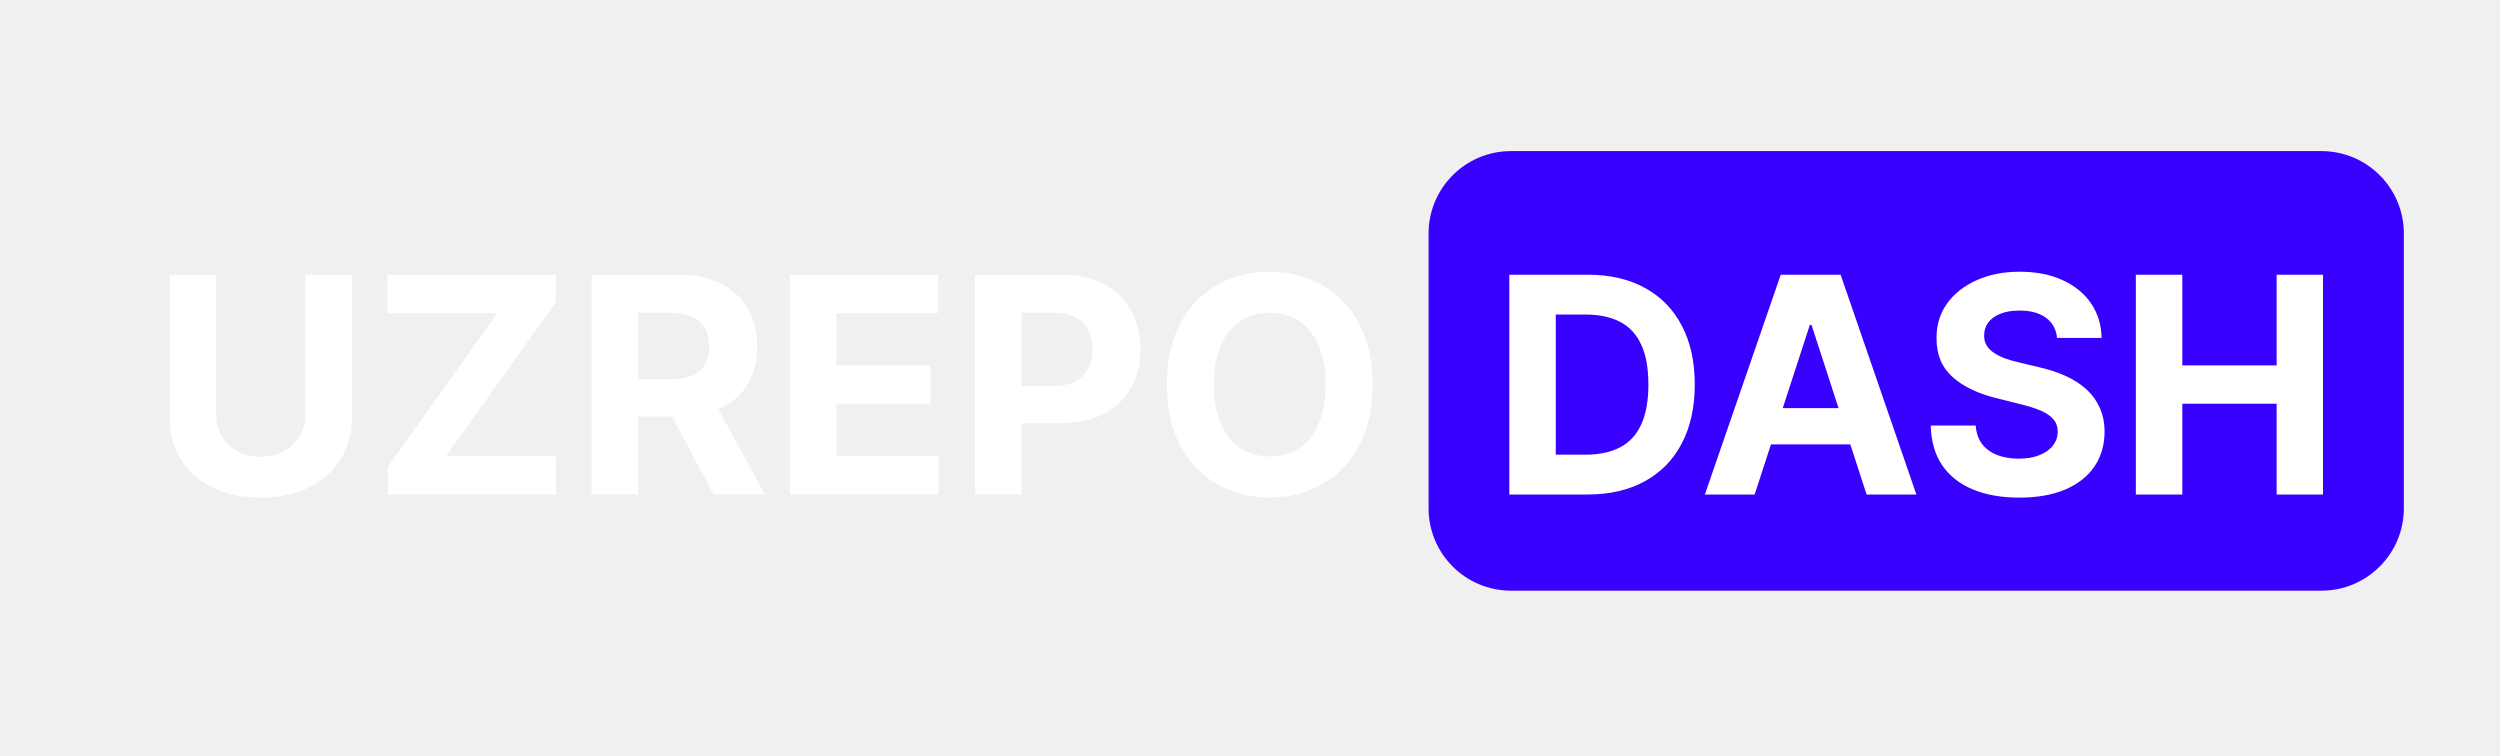
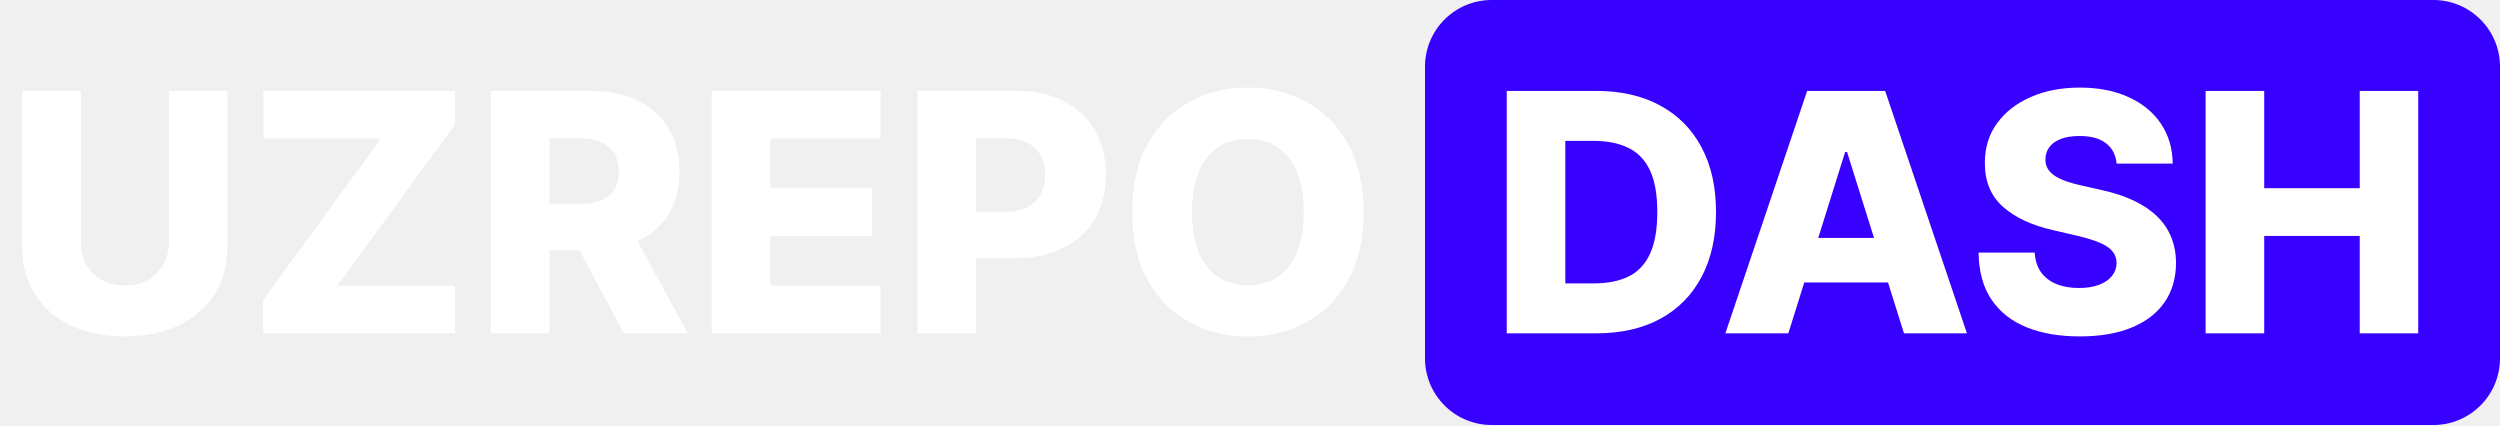
- <svg xmlns="http://www.w3.org/2000/svg" width="182" height="55" viewBox="0 0 182 55" fill="none">
-   <path d="M22.231 20H25.614V30.391C25.614 31.557 25.336 32.578 24.778 33.453C24.226 34.328 23.453 35.01 22.458 35.5C21.463 35.984 20.304 36.227 18.981 36.227C17.653 36.227 16.492 35.984 15.497 35.5C14.502 35.01 13.729 34.328 13.177 33.453C12.625 32.578 12.349 31.557 12.349 30.391V20H15.731V30.102C15.731 30.711 15.864 31.253 16.13 31.727C16.401 32.2 16.781 32.573 17.27 32.844C17.76 33.115 18.33 33.25 18.981 33.25C19.638 33.25 20.208 33.115 20.692 32.844C21.182 32.573 21.56 32.2 21.825 31.727C22.096 31.253 22.231 30.711 22.231 30.102V20ZM28.226 36V33.992L36.21 22.789H28.21V20H40.46V22.008L32.468 33.211H40.476V36H28.226ZM43.071 36V20H49.384C50.592 20 51.623 20.216 52.477 20.648C53.337 21.076 53.991 21.682 54.438 22.469C54.892 23.25 55.118 24.169 55.118 25.227C55.118 26.289 54.889 27.203 54.431 27.969C53.972 28.729 53.308 29.312 52.438 29.719C51.574 30.125 50.527 30.328 49.298 30.328H45.071V27.609H48.751C49.397 27.609 49.933 27.521 50.36 27.344C50.787 27.167 51.105 26.901 51.313 26.547C51.527 26.193 51.634 25.753 51.634 25.227C51.634 24.695 51.527 24.247 51.313 23.883C51.105 23.518 50.785 23.242 50.352 23.055C49.925 22.862 49.386 22.766 48.735 22.766H46.454V36H43.071ZM51.712 28.719L55.688 36H51.954L48.063 28.719H51.712ZM57.509 36V20H68.29V22.789H60.892V26.602H67.735V29.391H60.892V33.211H68.321V36H57.509ZM70.98 36V20H77.292C78.505 20 79.539 20.232 80.394 20.695C81.248 21.154 81.899 21.792 82.347 22.609C82.8 23.422 83.026 24.359 83.026 25.422C83.026 26.484 82.797 27.422 82.339 28.234C81.88 29.047 81.216 29.68 80.347 30.133C79.482 30.586 78.435 30.812 77.206 30.812H73.183V28.102H76.659C77.31 28.102 77.847 27.99 78.269 27.766C78.696 27.537 79.013 27.221 79.222 26.82C79.435 26.414 79.542 25.948 79.542 25.422C79.542 24.891 79.435 24.427 79.222 24.031C79.013 23.63 78.696 23.32 78.269 23.102C77.841 22.878 77.3 22.766 76.644 22.766H74.362V36H70.98ZM99.927 28C99.927 29.745 99.596 31.229 98.935 32.453C98.278 33.677 97.382 34.612 96.247 35.258C95.117 35.898 93.846 36.219 92.435 36.219C91.013 36.219 89.737 35.896 88.606 35.25C87.476 34.604 86.583 33.669 85.927 32.445C85.27 31.221 84.942 29.74 84.942 28C84.942 26.255 85.27 24.771 85.927 23.547C86.583 22.323 87.476 21.391 88.606 20.75C89.737 20.104 91.013 19.781 92.435 19.781C93.846 19.781 95.117 20.104 96.247 20.75C97.382 21.391 98.278 22.323 98.935 23.547C99.596 24.771 99.927 26.255 99.927 28ZM96.497 28C96.497 26.87 96.328 25.917 95.989 25.141C95.656 24.365 95.185 23.776 94.575 23.375C93.966 22.974 93.252 22.773 92.435 22.773C91.617 22.773 90.903 22.974 90.294 23.375C89.685 23.776 89.211 24.365 88.872 25.141C88.539 25.917 88.372 26.87 88.372 28C88.372 29.13 88.539 30.083 88.872 30.859C89.211 31.635 89.685 32.224 90.294 32.625C90.903 33.026 91.617 33.227 92.435 33.227C93.252 33.227 93.966 33.026 94.575 32.625C95.185 32.224 95.656 31.635 95.989 30.859C96.328 30.083 96.497 29.13 96.497 28Z" fill="white" />
-   <rect x="104" y="11" width="71" height="32" rx="6" fill="#3700FF" />
-   <path d="M115.55 36H109.878V20H115.597C117.206 20 118.591 20.32 119.753 20.961C120.914 21.596 121.808 22.51 122.433 23.703C123.063 24.896 123.378 26.323 123.378 27.984C123.378 29.651 123.063 31.083 122.433 32.281C121.808 33.479 120.909 34.398 119.737 35.039C118.571 35.68 117.175 36 115.55 36ZM113.261 33.102H115.409C116.409 33.102 117.25 32.925 117.933 32.57C118.62 32.211 119.136 31.656 119.479 30.906C119.828 30.151 120.003 29.177 120.003 27.984C120.003 26.802 119.828 25.836 119.479 25.086C119.136 24.336 118.623 23.784 117.94 23.43C117.258 23.076 116.417 22.898 115.417 22.898H113.261V33.102ZM127.739 36H124.114L129.638 20H133.997L139.513 36H135.888L131.88 23.656H131.755L127.739 36ZM127.513 29.711H136.075V32.352H127.513V29.711ZM149.753 24.602C149.69 23.971 149.422 23.482 148.948 23.133C148.474 22.784 147.831 22.609 147.019 22.609C146.466 22.609 146 22.688 145.62 22.844C145.24 22.995 144.948 23.206 144.745 23.477C144.547 23.747 144.448 24.055 144.448 24.398C144.438 24.685 144.498 24.935 144.628 25.148C144.763 25.362 144.948 25.547 145.183 25.703C145.417 25.854 145.688 25.987 145.995 26.102C146.302 26.211 146.631 26.305 146.979 26.383L148.417 26.727C149.115 26.883 149.756 27.091 150.339 27.352C150.922 27.612 151.427 27.932 151.854 28.312C152.282 28.693 152.612 29.141 152.847 29.656C153.086 30.172 153.209 30.763 153.214 31.43C153.209 32.409 152.959 33.258 152.464 33.977C151.974 34.69 151.266 35.245 150.339 35.641C149.417 36.031 148.305 36.227 147.003 36.227C145.711 36.227 144.586 36.029 143.628 35.633C142.675 35.237 141.93 34.651 141.394 33.875C140.862 33.094 140.584 32.128 140.558 30.977H143.831C143.868 31.513 144.021 31.961 144.292 32.32C144.568 32.675 144.935 32.943 145.394 33.125C145.857 33.302 146.381 33.391 146.964 33.391C147.537 33.391 148.034 33.307 148.456 33.141C148.883 32.974 149.214 32.742 149.448 32.445C149.683 32.148 149.8 31.807 149.8 31.422C149.8 31.062 149.693 30.76 149.479 30.516C149.271 30.271 148.964 30.062 148.558 29.891C148.157 29.719 147.664 29.562 147.081 29.422L145.339 28.984C143.99 28.656 142.925 28.143 142.144 27.445C141.362 26.747 140.974 25.807 140.979 24.625C140.974 23.656 141.232 22.81 141.753 22.086C142.279 21.362 143 20.797 143.917 20.391C144.834 19.984 145.875 19.781 147.042 19.781C148.229 19.781 149.266 19.984 150.151 20.391C151.042 20.797 151.735 21.362 152.229 22.086C152.724 22.81 152.979 23.648 152.995 24.602H149.753ZM155.489 36V20H158.872V26.602H165.739V20H169.114V36H165.739V29.391H158.872V36H155.489Z" fill="white" />
+ <svg xmlns="http://www.w3.org/2000/svg" width="300" height="51" viewBox="0 0 300 51" fill="none">
+   <path d="M20.262 10.909H27.279V29.673C27.279 31.842 26.763 33.731 25.731 35.341C24.699 36.941 23.259 38.182 21.413 39.062C19.566 39.934 17.421 40.369 14.978 40.369C12.506 40.369 10.347 39.934 8.501 39.062C6.654 38.182 5.219 36.941 4.197 35.341C3.174 33.731 2.663 31.842 2.663 29.673V10.909H9.694V29.062C9.694 30.066 9.912 30.961 10.347 31.747C10.792 32.533 11.413 33.149 12.208 33.594C13.004 34.039 13.927 34.261 14.978 34.261C16.029 34.261 16.948 34.039 17.734 33.594C18.529 33.149 19.149 32.533 19.595 31.747C20.04 30.961 20.262 30.066 20.262 29.062V10.909ZM31.587 40V35.994L45.72 16.619H31.601V10.909H54.612V14.915L40.479 34.29H54.598V40H31.587ZM58.913 40V10.909H70.93C73.108 10.909 74.987 11.302 76.569 12.088C78.16 12.865 79.386 13.982 80.248 15.44C81.11 16.889 81.54 18.608 81.54 20.597C81.54 22.614 81.1 24.328 80.219 25.739C79.339 27.14 78.089 28.21 76.469 28.949C74.85 29.678 72.933 30.043 70.717 30.043H63.117V24.503H69.41C70.47 24.503 71.356 24.366 72.066 24.091C72.786 23.807 73.33 23.381 73.7 22.812C74.069 22.235 74.254 21.496 74.254 20.597C74.254 19.697 74.069 18.954 73.7 18.366C73.33 17.77 72.786 17.325 72.066 17.031C71.346 16.728 70.461 16.577 69.41 16.577H65.944V40H58.913ZM75.29 26.704L82.535 40H74.864L67.762 26.704H75.29ZM85.397 40V10.909H105.681V16.619H92.428V22.585H104.644V28.31H92.428V34.29H105.681V40H85.397ZM110.085 40V10.909H122.102C124.28 10.909 126.159 11.335 127.741 12.188C129.332 13.03 130.558 14.209 131.42 15.724C132.281 17.23 132.712 18.982 132.712 20.98C132.712 22.988 132.272 24.744 131.391 26.25C130.52 27.746 129.275 28.906 127.656 29.73C126.036 30.554 124.114 30.966 121.888 30.966H114.474V25.426H120.582C121.642 25.426 122.528 25.241 123.238 24.872C123.958 24.503 124.502 23.987 124.871 23.324C125.241 22.651 125.425 21.87 125.425 20.98C125.425 20.081 125.241 19.304 124.871 18.651C124.502 17.988 123.958 17.476 123.238 17.116C122.518 16.757 121.633 16.577 120.582 16.577H117.116V40H110.085ZM163.636 25.454C163.636 28.655 163.02 31.368 161.789 33.594C160.558 35.819 158.891 37.51 156.789 38.665C154.696 39.82 152.348 40.398 149.744 40.398C147.13 40.398 144.777 39.815 142.684 38.651C140.591 37.486 138.929 35.795 137.698 33.58C136.477 31.354 135.866 28.646 135.866 25.454C135.866 22.254 136.477 19.541 137.698 17.315C138.929 15.09 140.591 13.4 142.684 12.244C144.777 11.089 147.13 10.511 149.744 10.511C152.348 10.511 154.696 11.089 156.789 12.244C158.891 13.4 160.558 15.09 161.789 17.315C163.02 19.541 163.636 22.254 163.636 25.454ZM156.448 25.454C156.448 23.561 156.178 21.96 155.638 20.653C155.108 19.347 154.341 18.357 153.337 17.685C152.343 17.012 151.145 16.676 149.744 16.676C148.352 16.676 147.154 17.012 146.15 17.685C145.146 18.357 144.374 19.347 143.835 20.653C143.304 21.96 143.039 23.561 143.039 25.454C143.039 27.349 143.304 28.949 143.835 30.256C144.374 31.562 145.146 32.552 146.15 33.224C147.154 33.897 148.352 34.233 149.744 34.233C151.145 34.233 152.343 33.897 153.337 33.224C154.341 32.552 155.108 31.562 155.638 30.256C156.178 28.949 156.448 27.349 156.448 25.454Z" fill="white" />
+   <rect x="171" width="129" height="51" rx="8" fill="#3700FF" />
+   <path d="M191.56 40H180.807V10.909H191.546C194.51 10.909 197.062 11.492 199.202 12.656C201.352 13.812 203.009 15.478 204.174 17.656C205.338 19.825 205.921 22.419 205.921 25.44C205.921 28.471 205.338 31.075 204.174 33.253C203.018 35.431 201.366 37.102 199.216 38.267C197.067 39.422 194.515 40 191.56 40ZM187.838 34.006H191.29C192.919 34.006 194.297 33.731 195.424 33.182C196.56 32.623 197.417 31.719 197.995 30.469C198.582 29.209 198.875 27.533 198.875 25.44C198.875 23.348 198.582 21.681 197.995 20.44C197.408 19.19 196.541 18.291 195.395 17.741C194.259 17.183 192.857 16.903 191.191 16.903H187.838V34.006ZM214.6 40H207.043L216.858 10.909H226.219L236.034 40H228.478L221.645 18.239H221.418L214.6 40ZM213.591 28.551H229.387V33.892H213.591V28.551ZM253.993 19.631C253.898 18.589 253.476 17.779 252.728 17.202C251.99 16.615 250.934 16.321 249.561 16.321C248.652 16.321 247.894 16.439 247.288 16.676C246.682 16.913 246.227 17.24 245.924 17.656C245.621 18.063 245.465 18.532 245.456 19.062C245.437 19.498 245.522 19.882 245.711 20.213C245.91 20.544 246.194 20.838 246.564 21.094C246.942 21.34 247.397 21.558 247.927 21.747C248.458 21.937 249.054 22.102 249.717 22.244L252.217 22.812C253.656 23.125 254.925 23.542 256.024 24.062C257.132 24.583 258.06 25.204 258.808 25.923C259.565 26.643 260.138 27.472 260.527 28.409C260.915 29.347 261.114 30.398 261.123 31.562C261.114 33.4 260.65 34.976 259.731 36.293C258.813 37.609 257.492 38.617 255.768 39.318C254.054 40.019 251.985 40.369 249.561 40.369C247.127 40.369 245.006 40.005 243.197 39.276C241.388 38.546 239.982 37.438 238.978 35.952C237.975 34.465 237.458 32.585 237.43 30.312H244.163C244.22 31.25 244.471 32.031 244.916 32.656C245.361 33.281 245.972 33.755 246.748 34.077C247.534 34.399 248.443 34.56 249.475 34.56C250.422 34.56 251.227 34.432 251.89 34.176C252.563 33.92 253.079 33.565 253.439 33.111C253.798 32.656 253.983 32.135 253.993 31.548C253.983 30.999 253.813 30.53 253.481 30.142C253.15 29.744 252.638 29.403 251.947 29.119C251.265 28.826 250.394 28.556 249.333 28.31L246.294 27.599C243.775 27.022 241.791 26.089 240.342 24.801C238.893 23.504 238.173 21.752 238.183 19.546C238.173 17.746 238.656 16.169 239.632 14.815C240.607 13.461 241.957 12.405 243.68 11.648C245.404 10.89 247.368 10.511 249.575 10.511C251.829 10.511 253.784 10.895 255.441 11.662C257.108 12.419 258.401 13.485 259.319 14.858C260.238 16.231 260.707 17.822 260.725 19.631H253.993ZM264.674 40V10.909H271.706V22.585H283.169V10.909H290.186V40H283.169V28.31H271.706V40H264.674Z" fill="white" />
</svg>
